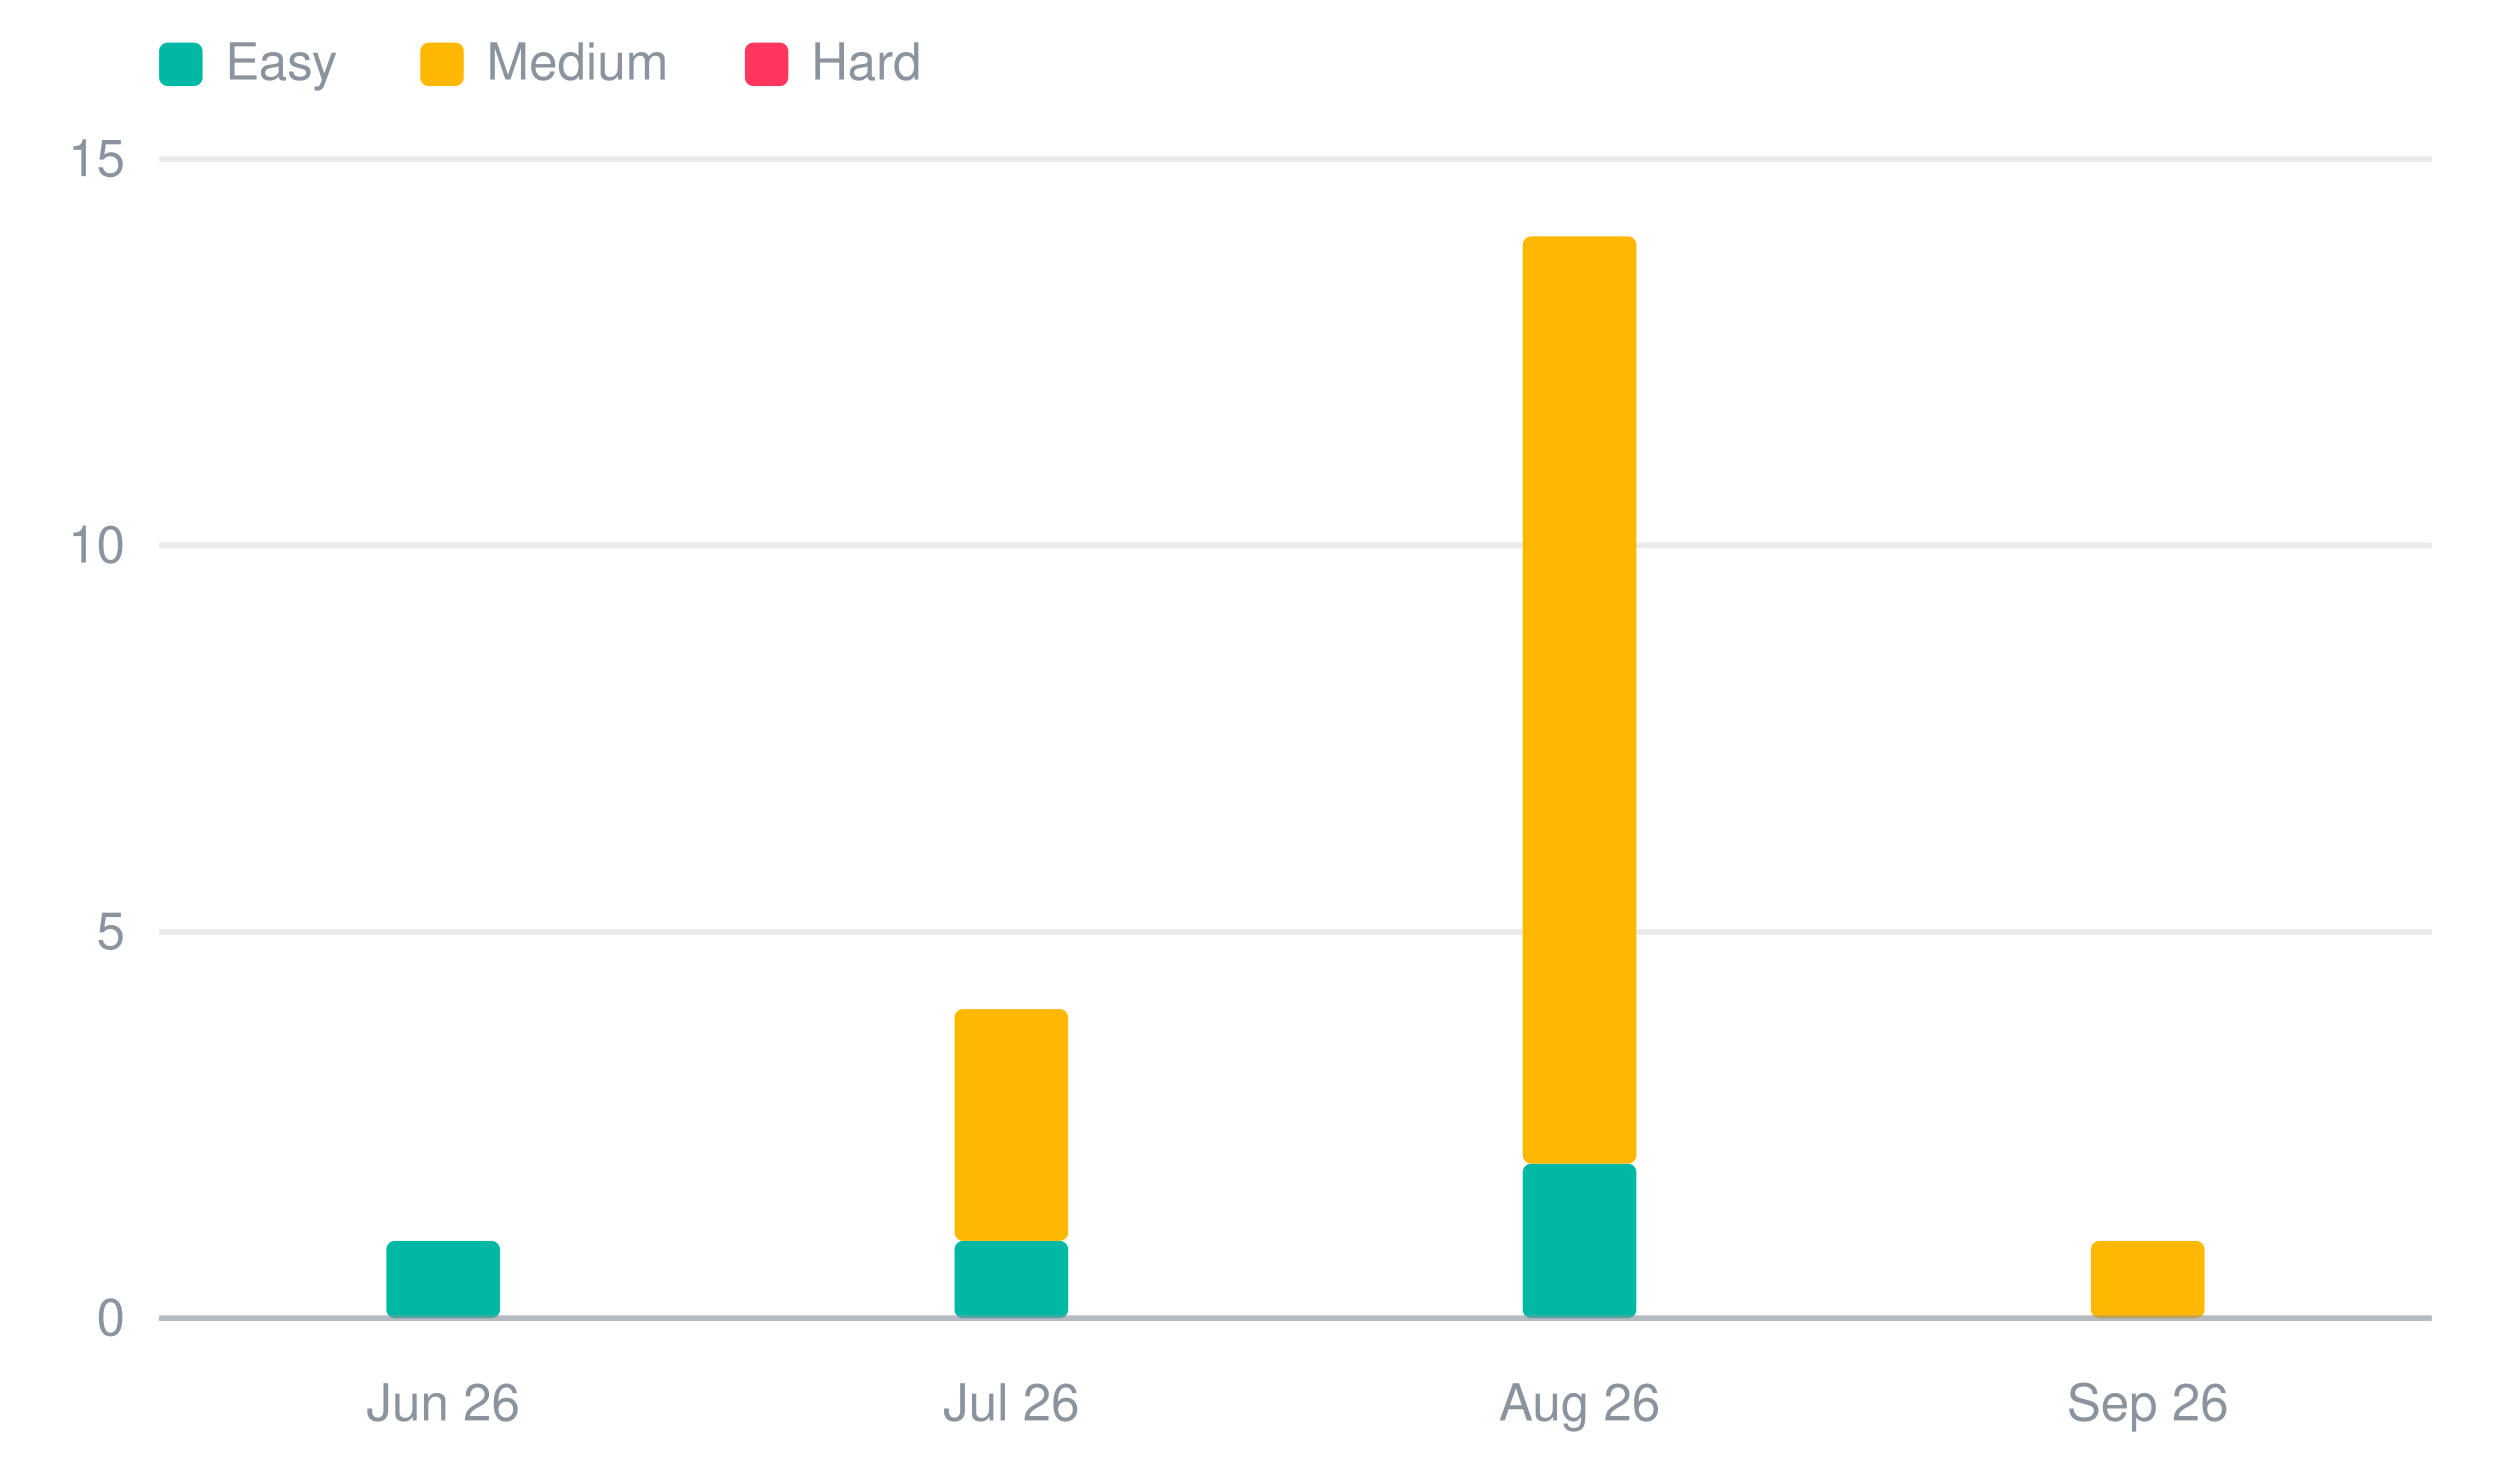
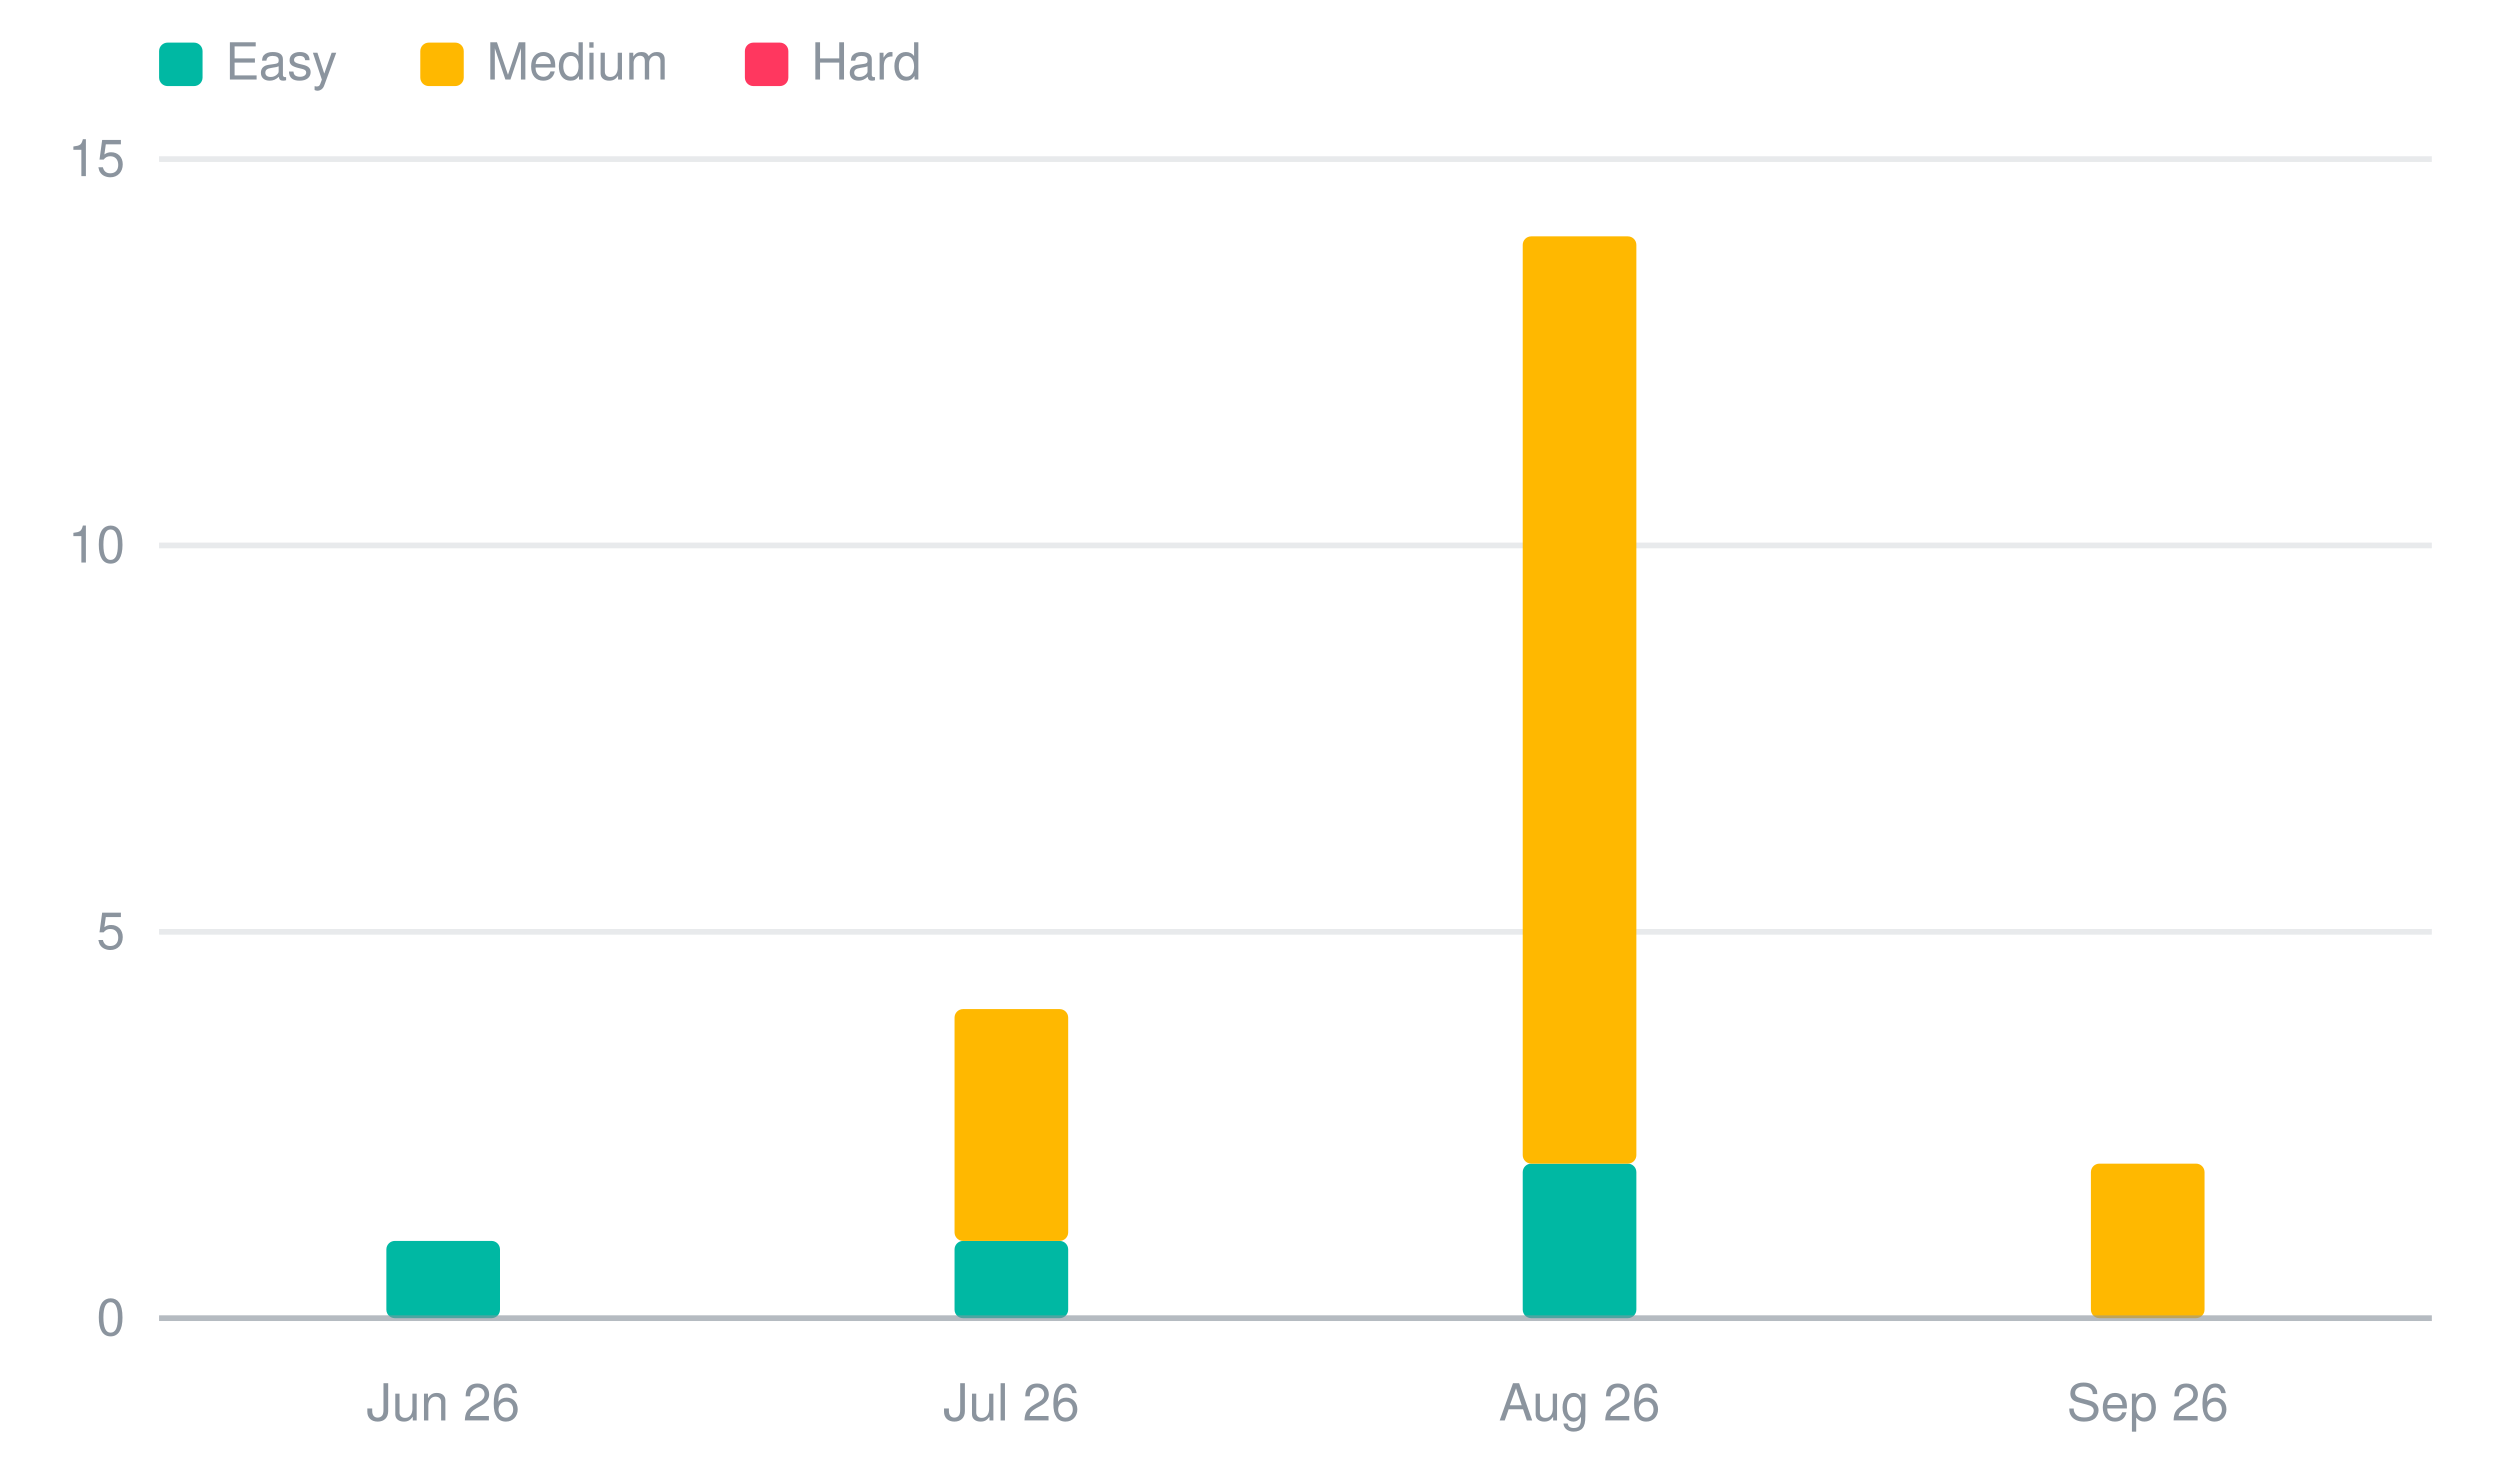
<svg xmlns="http://www.w3.org/2000/svg" viewBox="0 0 440 260" width="440" height="260" role="img" font-family="system-ui, -apple-system, Segoe UI, Helvetica, Arial, sans-serif">
  <line x1="28" y1="232" x2="428" y2="232" stroke="#8b949e" stroke-width="1" opacity="0.2" />
  <text x="22" y="235" font-size="9" fill="#8b949e" text-anchor="end" font-weight="normal" opacity="1">0</text>
  <line x1="28" y1="164" x2="428" y2="164" stroke="#8b949e" stroke-width="1" opacity="0.2" />
  <text x="22" y="167" font-size="9" fill="#8b949e" text-anchor="end" font-weight="normal" opacity="1">5</text>
  <line x1="28" y1="96" x2="428" y2="96" stroke="#8b949e" stroke-width="1" opacity="0.2" />
  <text x="22" y="99" font-size="9" fill="#8b949e" text-anchor="end" font-weight="normal" opacity="1">10</text>
  <line x1="28" y1="28" x2="428" y2="28" stroke="#8b949e" stroke-width="1" opacity="0.2" />
  <text x="22" y="31" font-size="9" fill="#8b949e" text-anchor="end" font-weight="normal" opacity="1">15</text>
  <rect x="68" y="218.4" width="20" height="13.6" rx="1.5" fill="#00b8a3" opacity="1" />
  <text x="78" y="250" font-size="9" fill="#8b949e" text-anchor="middle" font-weight="normal" opacity="1">Jun 26</text>
  <rect x="168" y="218.4" width="20" height="13.6" rx="1.5" fill="#00b8a3" opacity="1" />
  <rect x="168" y="177.6" width="20" height="40.8" rx="1.5" fill="#ffb800" opacity="1" />
  <text x="178" y="250" font-size="9" fill="#8b949e" text-anchor="middle" font-weight="normal" opacity="1">Jul 26</text>
  <rect x="268" y="204.8" width="20" height="27.2" rx="1.5" fill="#00b8a3" opacity="1" />
  <rect x="268" y="41.6" width="20" height="163.2" rx="1.5" fill="#ffb800" opacity="1" />
  <text x="278" y="250" font-size="9" fill="#8b949e" text-anchor="middle" font-weight="normal" opacity="1">Aug 26</text>
-   <rect x="368" y="218.4" width="20" height="13.6" rx="1.5" fill="#ffb800" opacity="1" />
+   <rect x="368" y="204.8" width="20" height="27.2" rx="1.5" fill="#ffb800" opacity="1" />
  <text x="378" y="250" font-size="9" fill="#8b949e" text-anchor="middle" font-weight="normal" opacity="1">Sep 26</text>
  <line x1="28" y1="232" x2="428" y2="232" stroke="#8b949e" stroke-width="1" opacity="0.55" />
  <rect x="28" y="7.5" width="7.65" height="7.65" rx="1.5" fill="#00b8a3" opacity="1" />
  <text x="39.65" y="14" font-size="9" fill="#8b949e" text-anchor="start" font-weight="normal" opacity="1">Easy</text>
  <rect x="73.97" y="7.5" width="7.65" height="7.65" rx="1.5" fill="#ffb800" opacity="1" />
  <text x="85.62" y="14" font-size="9" fill="#8b949e" text-anchor="start" font-weight="normal" opacity="1">Medium</text>
  <rect x="131.1" y="7.5" width="7.65" height="7.65" rx="1.5" fill="#ff375f" opacity="1" />
  <text x="142.75" y="14" font-size="9" fill="#8b949e" text-anchor="start" font-weight="normal" opacity="1">Hard</text>
</svg>
